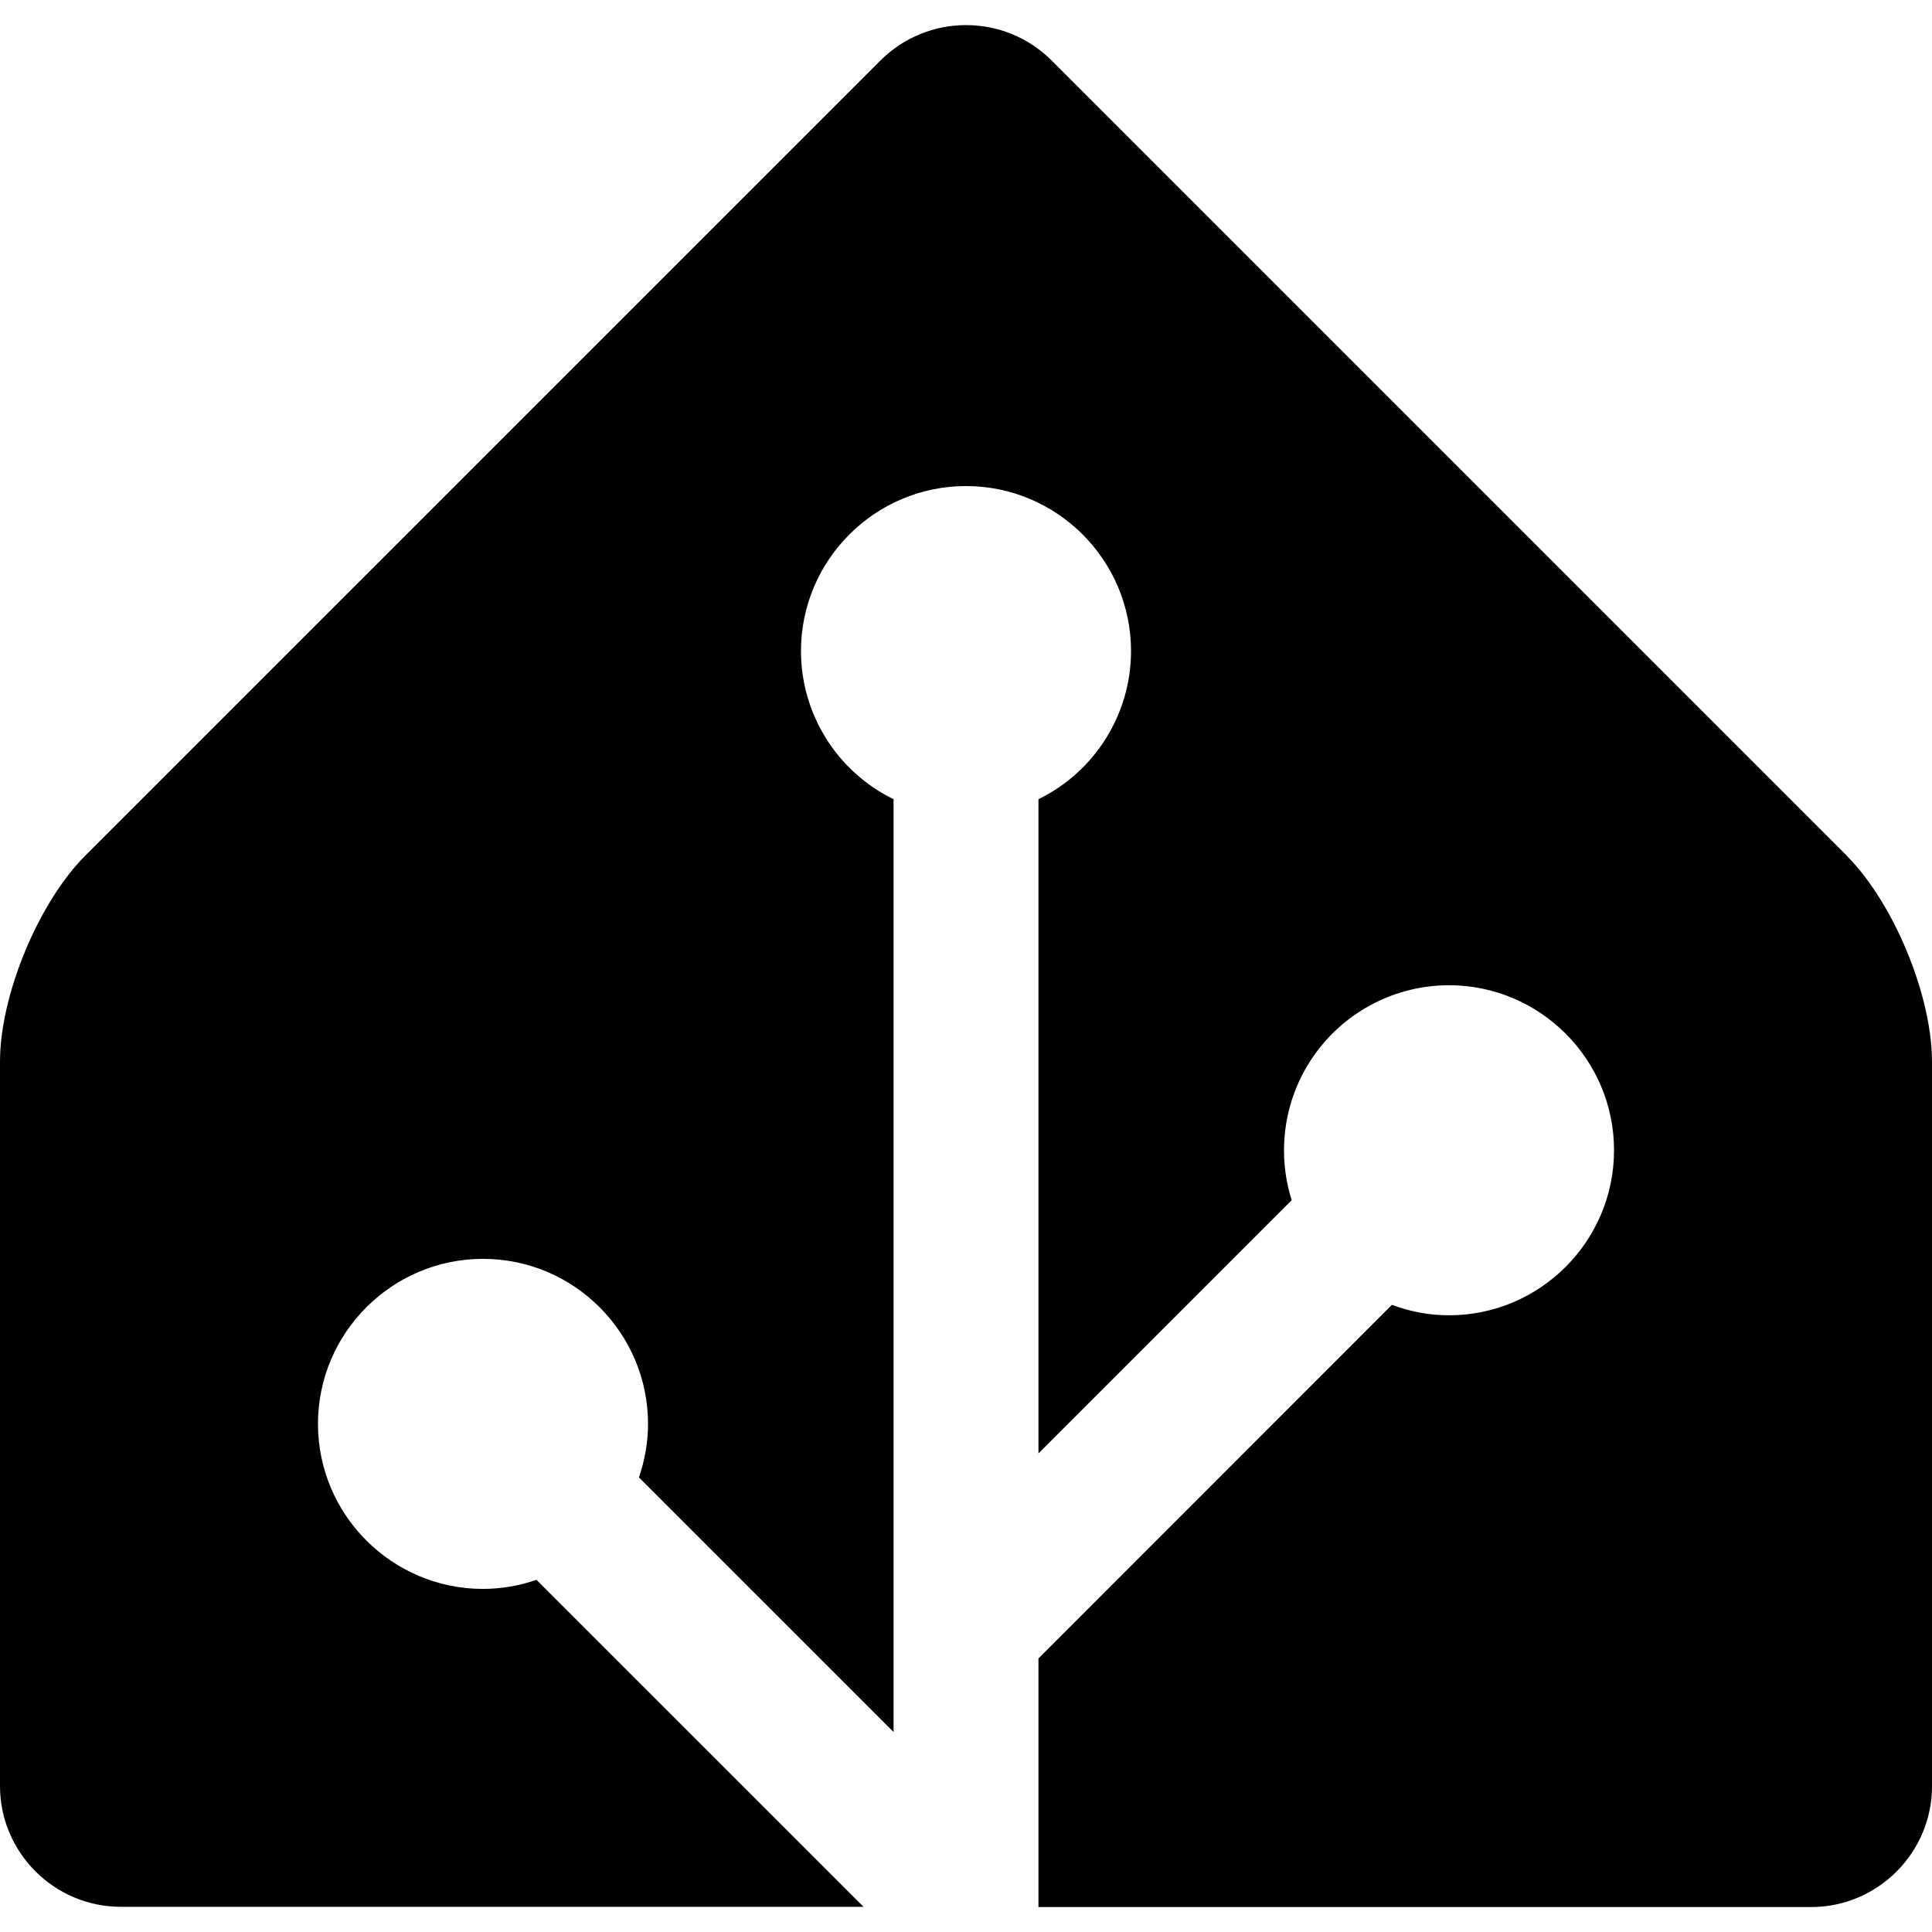
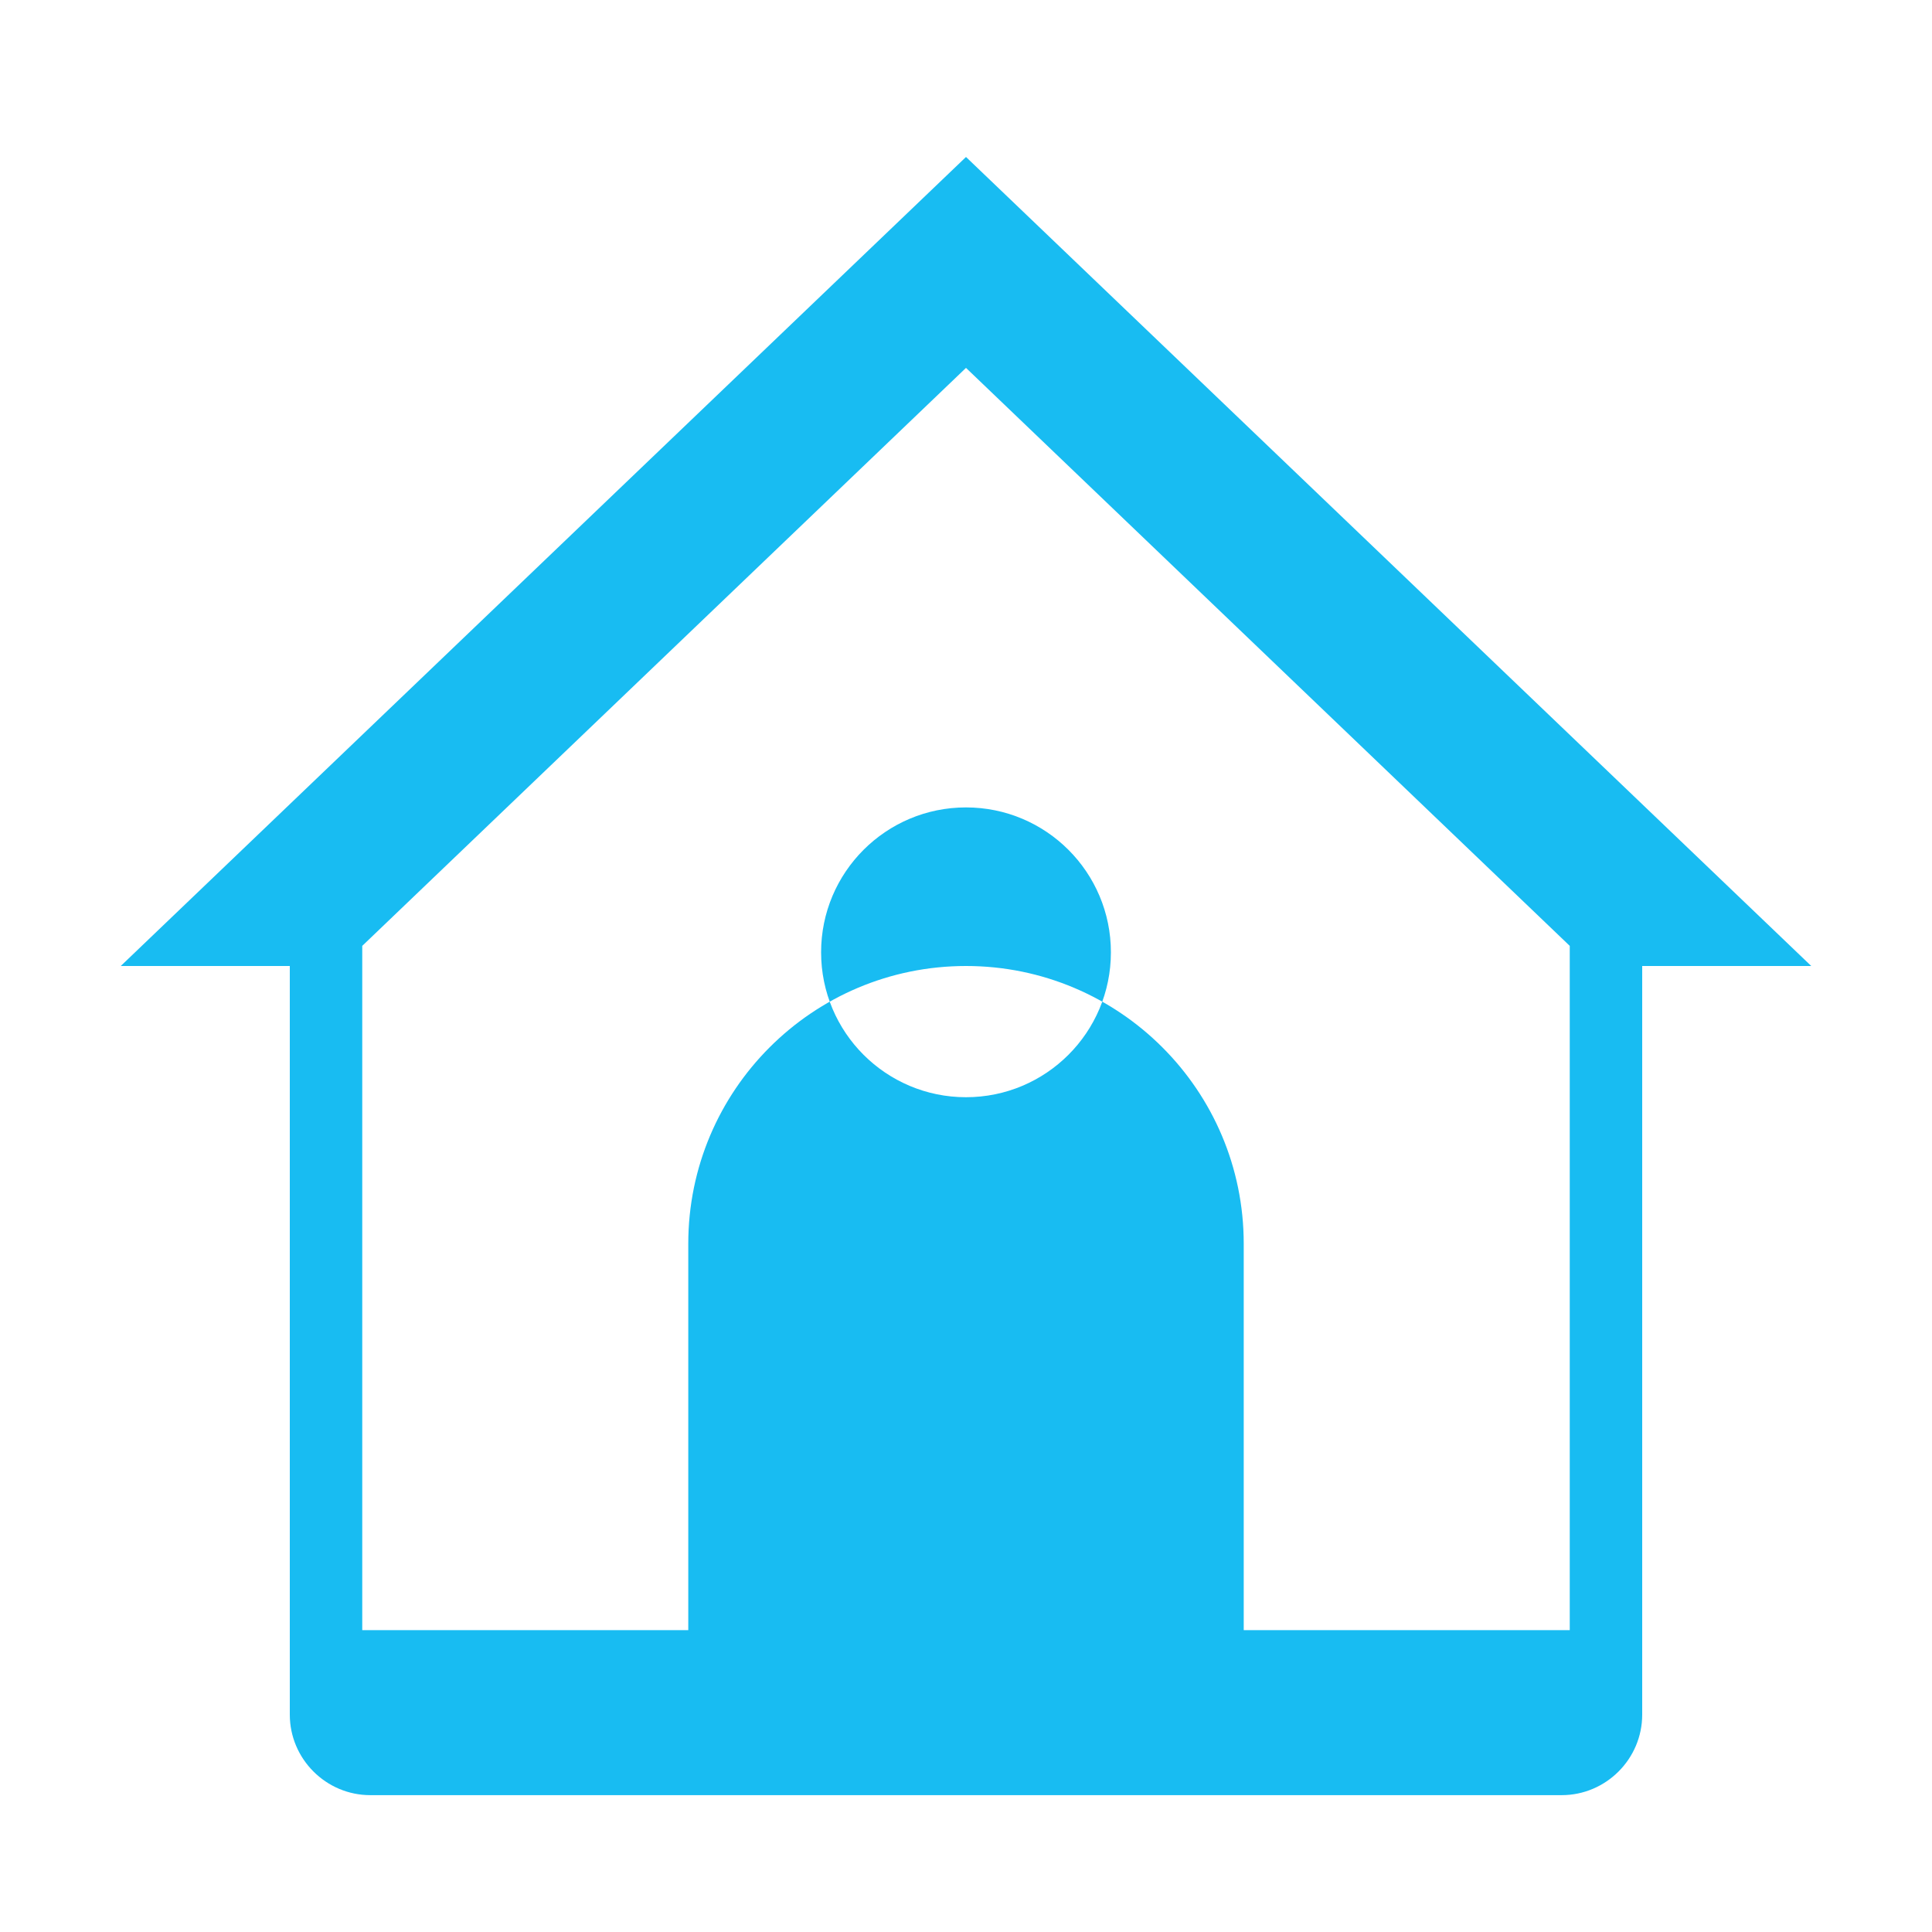
- <svg xmlns="http://www.w3.org/2000/svg" role="img" viewBox="0 0 24 24">
-   <path d="M22.939 10.627 13.061.749a1.505 1.505 0 0 0-2.121 0l-9.879 9.878C.478 11.21 0 12.363 0 13.187v9c0 .826.675 1.5 1.5 1.5h9.227l-4.063-4.062a2.034 2.034 0 0 1-.664.113c-1.13 0-2.05-.92-2.05-2.05s.92-2.05 2.05-2.05 2.05.92 2.05 2.05c0 .233-.041.456-.113.665l3.163 3.163V9.928a2.05 2.05 0 0 1-1.15-1.84c0-1.13.92-2.05 2.05-2.05s2.05.92 2.05 2.05a2.05 2.05 0 0 1-1.15 1.84v8.127l3.146-3.146A2.051 2.051 0 0 1 18 12.239c1.13 0 2.05.92 2.05 2.05s-.92 2.05-2.05 2.05c-.25 0-.488-.047-.709-.13L12.9 20.602v3.088h9.6c.825 0 1.5-.675 1.5-1.5v-9c0-.825-.477-1.977-1.061-2.561z" />
+ <svg xmlns="http://www.w3.org/2000/svg" viewBox="0 0 24 24">
+   <path fill="#18bcf2" d="M12 1.95 1.5 12h2.1v9.3c0 .55.45 1 1 1h14.8c.55 0 1-.45 1-1V12h2.1zm0 2.62 7.5 7.18v8.5h-4.05v-4.8a3.45 3.45 0 1 0-6.9 0v4.8H4.5v-8.5zm0 5.46a1.8 1.8 0 1 1 0 3.6 1.8 1.8 0 0 1 0-3.6z" />
</svg>
